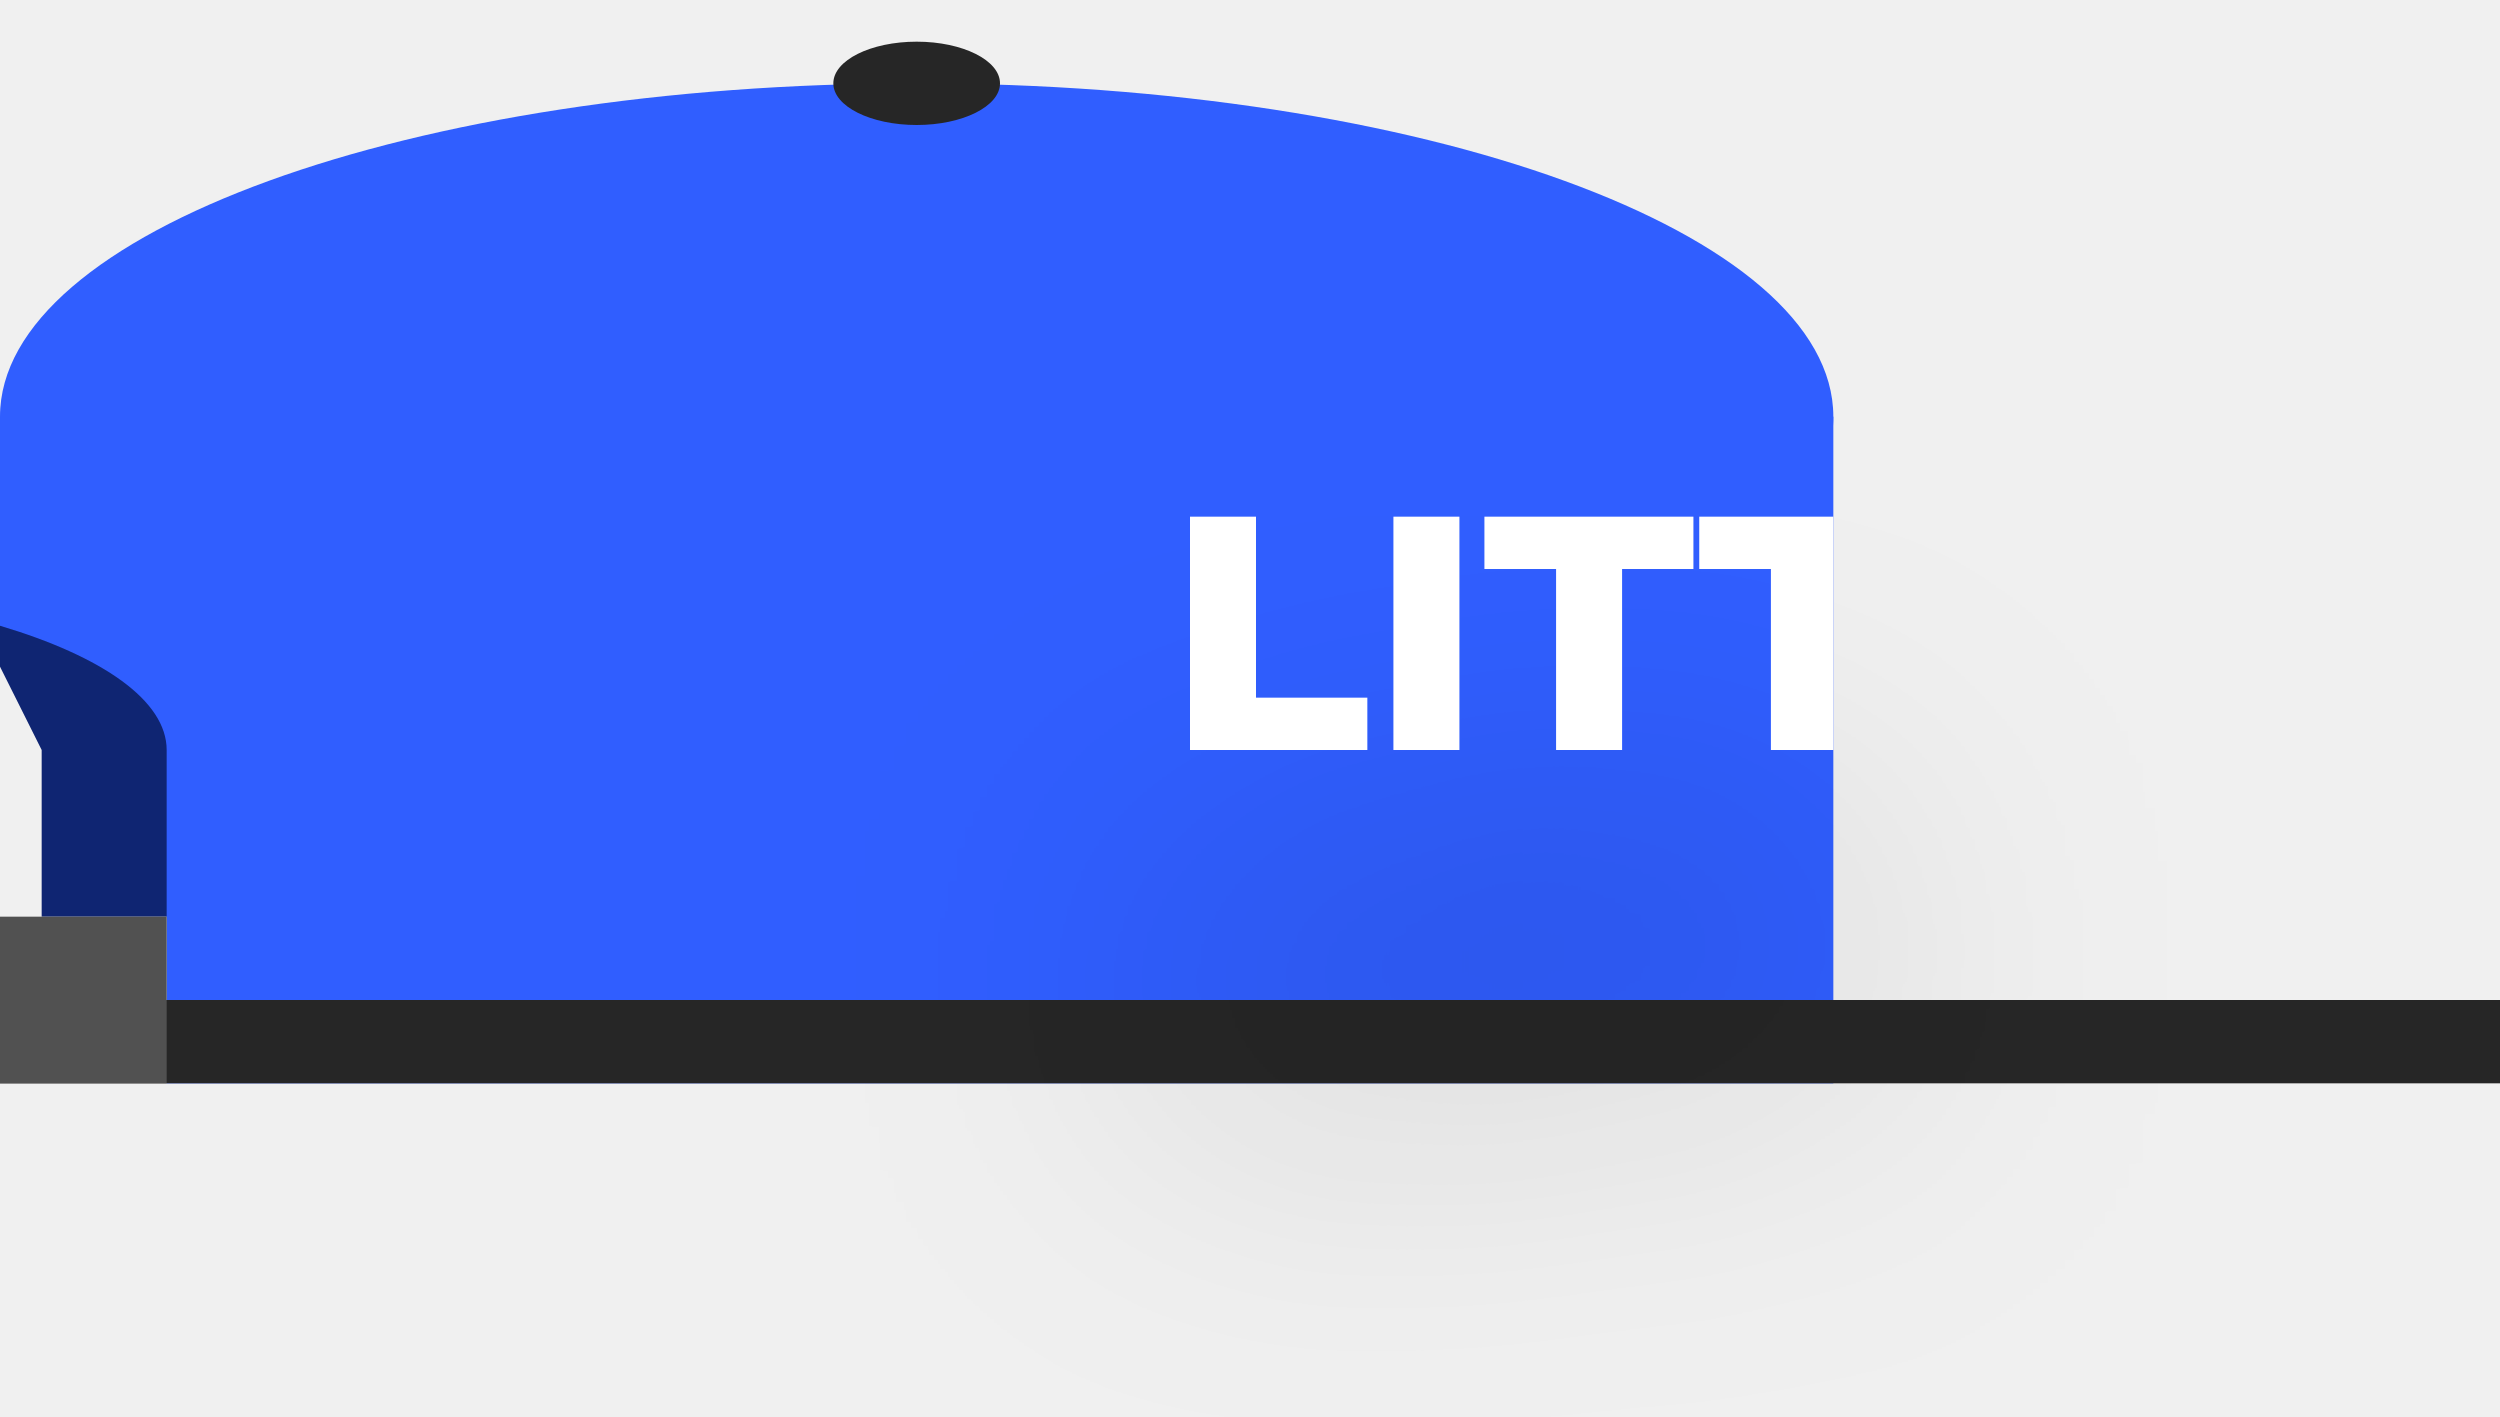
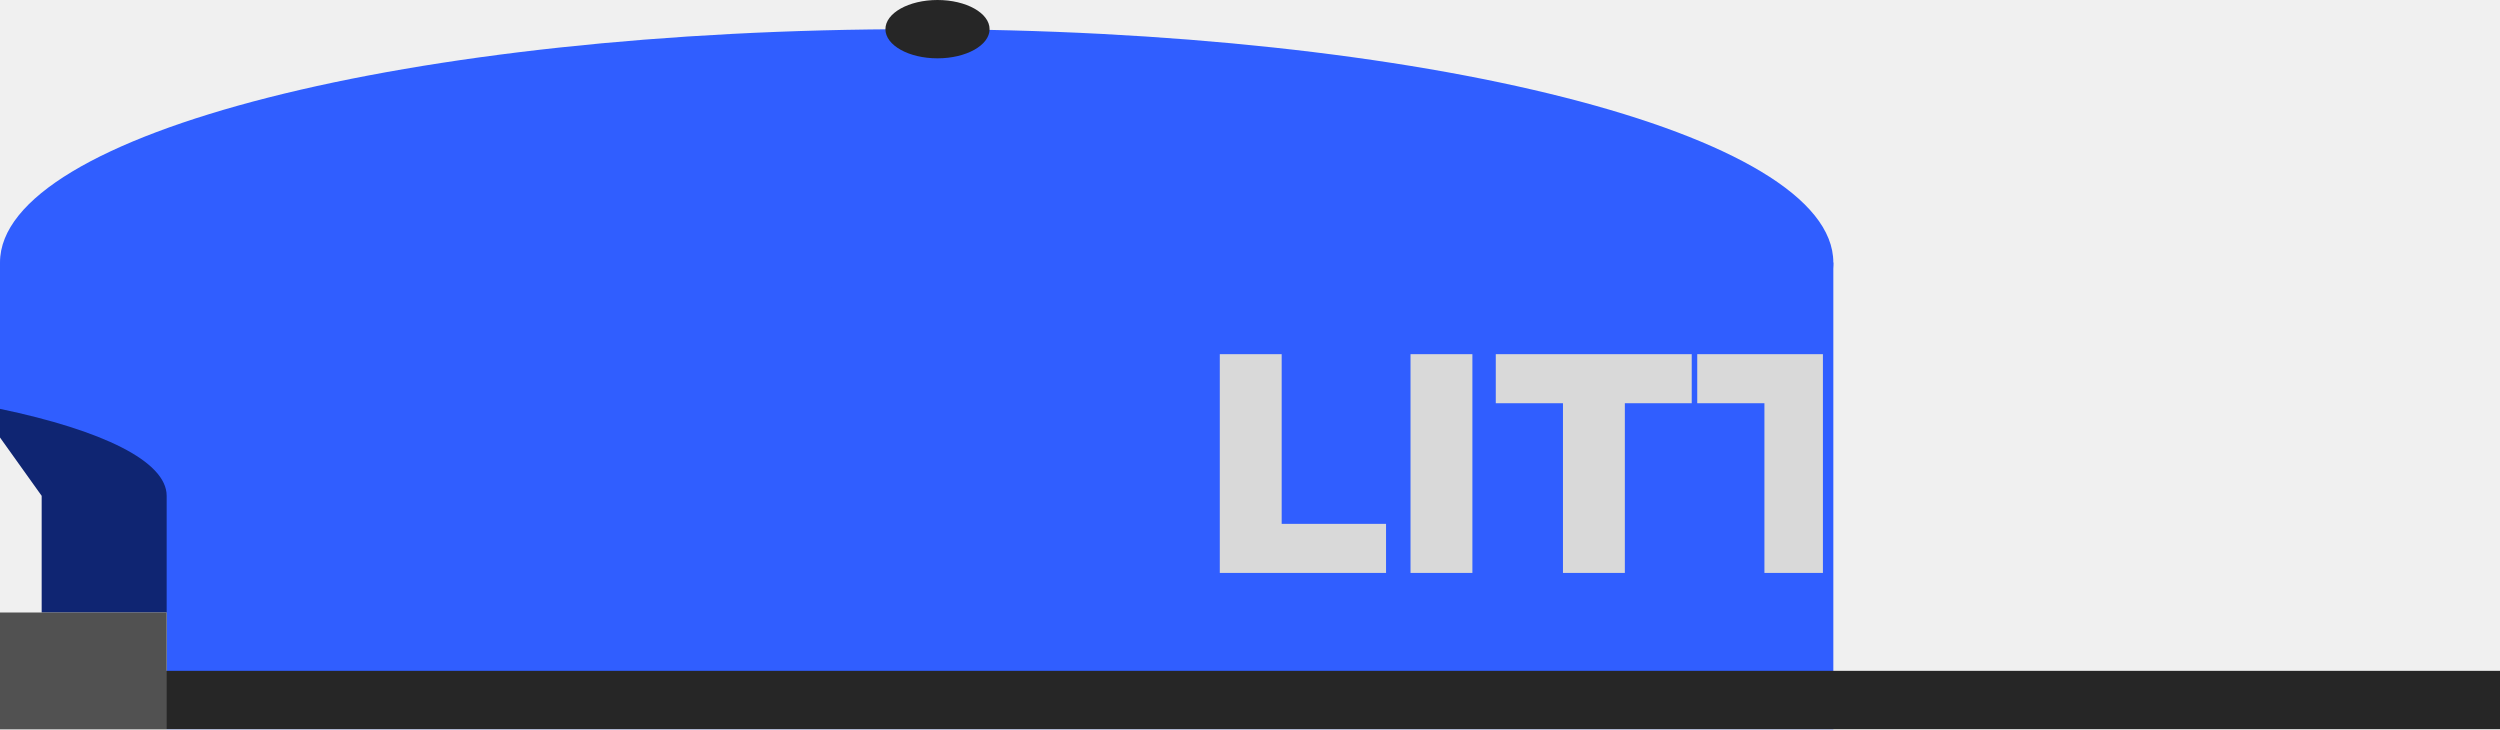
- <svg xmlns="http://www.w3.org/2000/svg" width="30" height="17" viewBox="0 0 30 17" fill="none">
-   <path d="M0 7H4V11H0.5V10V9L0 8V7Z" fill="#0F2572" />
-   <path fill-rule="evenodd" clip-rule="evenodd" d="M0 5H22V13H2V9C2 8.408 1.228 7.875 0 7.509V5Z" fill="#305EFF" />
-   <path d="M0 12H30V13H0V12Z" fill="#262626" />
-   <ellipse cx="11" cy="5" rx="11" ry="4" fill="#305EFF" />
-   <path d="M12 1C12 1.276 11.552 1.5 11 1.5C10.448 1.5 10 1.276 10 1C10 0.724 10.448 0.5 11 0.5C11.552 0.5 12 0.724 12 1Z" fill="#262626" />
-   <rect y="11" width="2" height="2" fill="#515151" />
-   <g filter="url(#filter0_d_952_377)">
-     <path fill-rule="evenodd" clip-rule="evenodd" d="M22 6.2H20.391V6.828H21.251V9H22V6.2ZM14.28 6.2V9H16.408V8.372H15.072V6.2H14.28ZM16.721 6.2V9H17.513V6.2H16.721ZM18.673 6.828V9H19.465V6.828H20.321V6.2H17.813V6.828H18.673Z" fill="white" />
-   </g>
-   <defs>
-     <filter id="filter0_d_952_377" x="10.28" y="6.2" width="15.72" height="10.8" filterUnits="userSpaceOnUse" color-interpolation-filters="sRGB">
-       <feFlood flood-opacity="0" result="BackgroundImageFix" />
-       <feColorMatrix in="SourceAlpha" type="matrix" values="0 0 0 0 0 0 0 0 0 0 0 0 0 0 0 0 0 0 127 0" result="hardAlpha" />
-       <feOffset dy="4" />
-       <feGaussianBlur stdDeviation="2" />
-       <feComposite in2="hardAlpha" operator="out" />
-       <feColorMatrix type="matrix" values="0 0 0 0 0 0 0 0 0 0 0 0 0 0 0 0 0 0 0.25 0" />
-       <feBlend mode="normal" in2="BackgroundImageFix" result="effect1_dropShadow_952_377" />
-       <feBlend mode="normal" in="SourceGraphic" in2="effect1_dropShadow_952_377" result="shape" />
-     </filter>
-   </defs>
+ <svg xmlns="http://www.w3.org/2000/svg" width="48" height="14" viewBox="0 0 48 14" fill="none">
+   <path d="M0 7.28H6.4V11.76H0.8V10.64V9.52L0 8.4V7.28Z" fill="#0F2572" />
+   <path fill-rule="evenodd" clip-rule="evenodd" d="M0 5.04H35.2V14H3.2V9.52C3.2 8.857 1.964 8.261 0 7.85V5.04Z" fill="#305EFF" />
+   <path d="M0 12.88H48V14H0V12.88Z" fill="#262626" />
+   <path d="M35.2 5.04C35.2 7.514 27.32 5.5 17.6 5.5C7.88 5.5 0 7.514 0 5.04C0 2.566 7.88 0.56 17.6 0.56C27.32 0.56 35.2 2.566 35.2 5.04Z" fill="#305EFF" />
+   <path d="M19 0.56C19 0.869 18.552 1.12 18 1.12C17.448 1.12 17 0.869 17 0.56C17 0.251 17.448 -3.8147e-06 18 -3.8147e-06C18.552 -3.8147e-06 19 0.251 19 0.56Z" fill="#262626" />
+   <path d="M0 11.76H3.2V14H0V11.76Z" fill="#515151" />
+   <path fill-rule="evenodd" clip-rule="evenodd" d="M35 6.8H32.587V7.742H33.877V11H35V6.8ZM23.42 6.8V11H26.612V10.058H24.608V6.8H23.42ZM27.082 6.8V11H28.27V6.8H27.082ZM30.009 7.742V11H31.197V7.742H32.481V6.8H28.719V7.742H30.009Z" fill="#D9D9D9" />
</svg>
